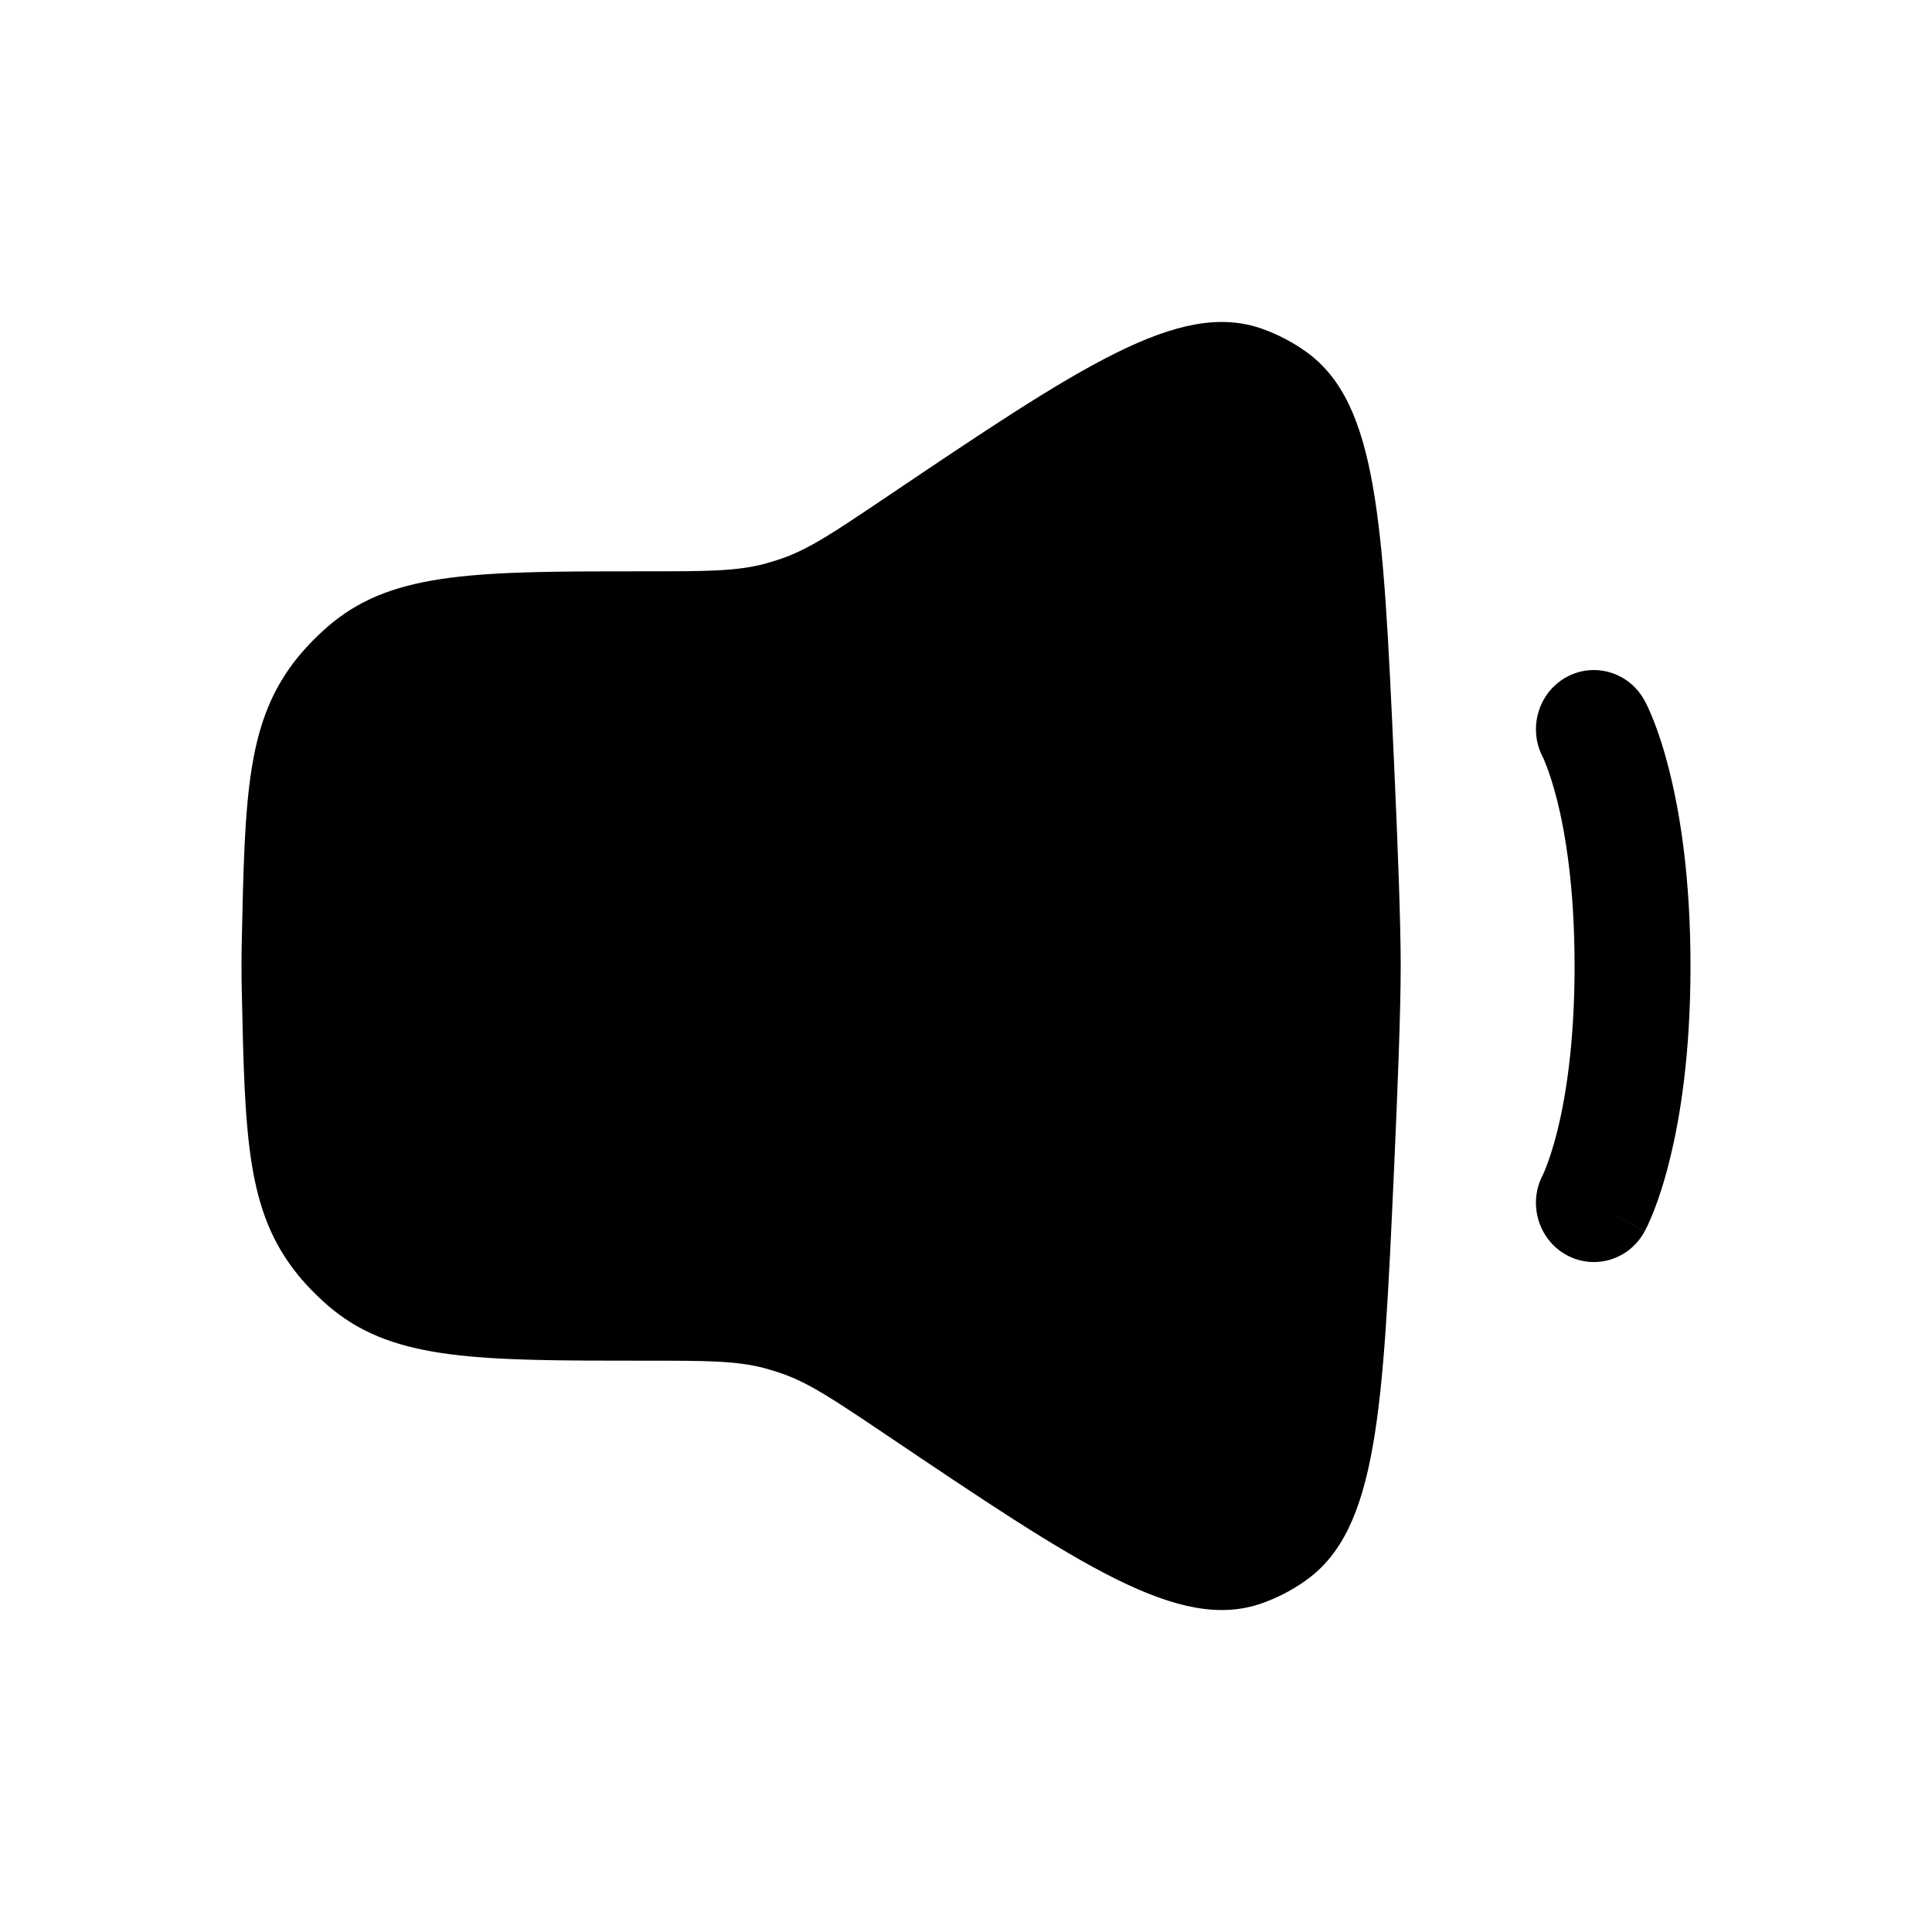
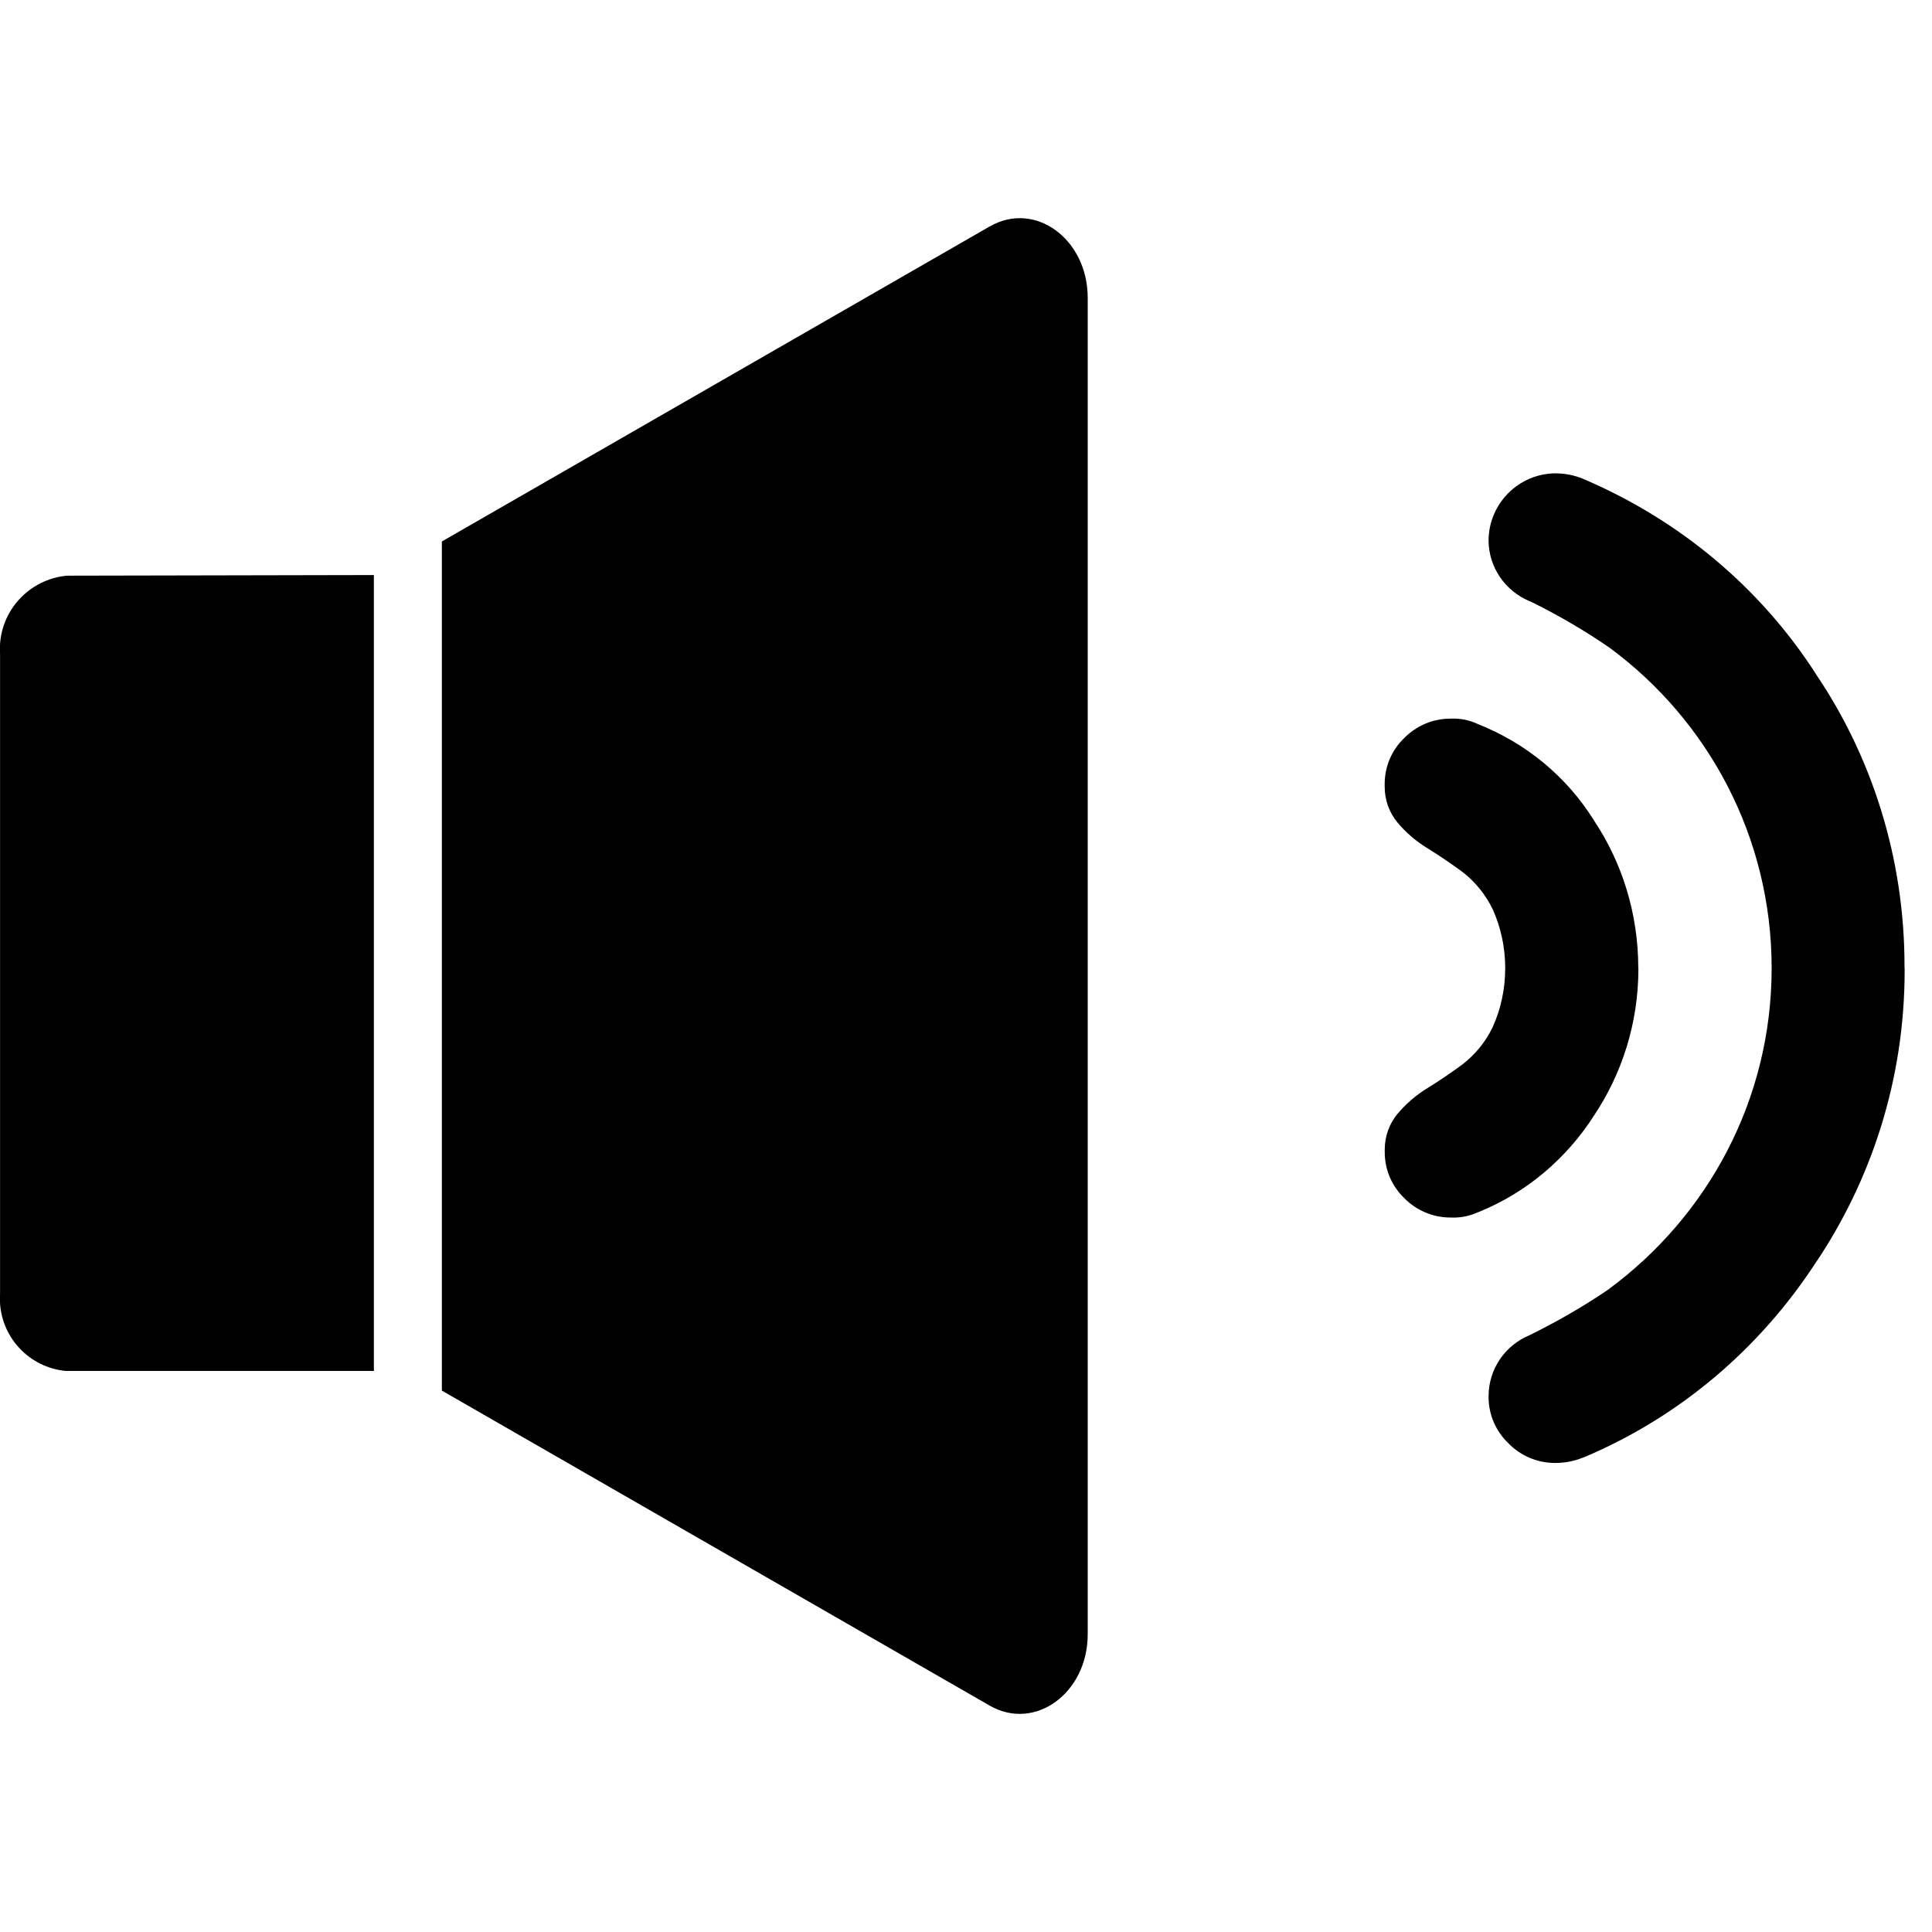
- <svg xmlns="http://www.w3.org/2000/svg" width="100%" height="100%" viewBox="0 0 24 24" fill="none">
-   <path d="M3.003 11.716C3.042 9.873 3.062 8.952 3.7 8.164C3.817 8.02 3.988 7.849 4.132 7.733C4.917 7.097 5.954 7.097 8.029 7.097C8.77 7.097 9.141 7.097 9.494 7.005C9.567 6.985 9.64 6.963 9.712 6.938C10.057 6.817 10.366 6.608 10.985 6.192C13.427 4.547 14.647 3.725 15.672 4.082C15.868 4.151 16.059 4.25 16.228 4.372C17.114 5.007 17.181 6.487 17.316 9.445C17.366 10.541 17.4 11.479 17.4 12C17.4 12.521 17.366 13.459 17.316 14.555C17.181 17.513 17.114 18.993 16.228 19.628C16.059 19.75 15.868 19.849 15.672 19.918C14.647 20.275 13.427 19.453 10.985 17.808C10.366 17.392 10.057 17.183 9.712 17.062C9.64 17.037 9.567 17.015 9.494 16.995C9.141 16.903 8.77 16.903 8.029 16.903C5.954 16.903 4.917 16.903 4.132 16.267C3.988 16.151 3.817 15.98 3.7 15.836C3.062 15.048 3.042 14.127 3.003 12.284C3.001 12.188 3 12.093 3 12C3 11.907 3.001 11.812 3.003 11.716Z" fill="currentColor" />
-   <path fill-rule="evenodd" clip-rule="evenodd" d="M19.45 8.416C19.798 8.219 20.236 8.347 20.429 8.702L19.8 9.059C20.429 8.702 20.429 8.702 20.429 8.702L20.43 8.703L20.431 8.704L20.432 8.707L20.436 8.714L20.445 8.732C20.452 8.746 20.461 8.763 20.471 8.785C20.49 8.827 20.515 8.884 20.544 8.956C20.6 9.1 20.67 9.305 20.737 9.575C20.873 10.115 21 10.912 21 12C21 13.089 20.873 13.886 20.737 14.426C20.67 14.696 20.6 14.901 20.544 15.045C20.515 15.117 20.49 15.174 20.471 15.216C20.461 15.237 20.452 15.255 20.445 15.268L20.436 15.286L20.432 15.293L20.431 15.296L20.43 15.298C20.43 15.298 20.429 15.299 19.8 14.942L20.429 15.299C20.236 15.654 19.798 15.782 19.45 15.585C19.106 15.389 18.98 14.947 19.166 14.594L19.171 14.584C19.177 14.57 19.19 14.541 19.206 14.499C19.24 14.413 19.29 14.269 19.343 14.061C19.447 13.645 19.56 12.971 19.56 12C19.56 11.03 19.447 10.356 19.343 9.94C19.29 9.732 19.24 9.587 19.206 9.502C19.19 9.459 19.177 9.431 19.171 9.417L19.166 9.407C18.98 9.053 19.106 8.612 19.45 8.416Z" fill="currentColor" />
+ <svg xmlns="http://www.w3.org/2000/svg" fill="currentColor" width="100%" height="100%" viewBox="0 -3.5 31 31">
+   <path d="m15.881.133-8.791 5.055v13.625l8.791 5.055c.726.416 1.572-.202 1.572-1.145v-21.444c0-.945-.847-1.564-1.572-1.145z" />
+   <path d="m6 5.727-4.926.01c-.606.057-1.076.562-1.076 1.178 0 .028.001.057.003.085v-.004 10.256c-.002.025-.003.055-.003.084 0 .609.467 1.109 1.062 1.162h.004 4.935v-12.772z" />
+   <path d="m26.289 12.034v.009c0 .876-.265 1.691-.719 2.367l.01-.015c-.447.7-1.089 1.241-1.85 1.551l-.026.009c-.112.052-.244.082-.383.082-.012 0-.024 0-.036-.001h.002c-.004 0-.008 0-.012 0-.289 0-.551-.118-.739-.308-.195-.186-.317-.448-.317-.738 0-.007 0-.015 0-.022v.001c0-.008 0-.017 0-.026 0-.216.076-.413.202-.568l-.001.002c.137-.163.296-.302.475-.412l.008-.005q.284-.175.567-.384c.204-.159.367-.36.479-.591l.004-.01c.126-.277.199-.6.199-.941s-.073-.664-.205-.955l.006.015c-.116-.241-.28-.441-.48-.598l-.004-.003q-.284-.209-.567-.384c-.187-.115-.347-.254-.481-.414l-.002-.003c-.125-.153-.201-.351-.201-.567 0-.009 0-.018 0-.027v.001c0-.006 0-.014 0-.021 0-.29.121-.552.316-.738.189-.191.45-.309.739-.309h.012-.001c.01 0 .023-.001.035-.001.139 0 .27.03.388.085l-.006-.002c.791.311 1.435.851 1.868 1.539l.009.016c.445.666.709 1.484.709 2.365v.001zm4.272 0v.037c0 1.743-.53 3.362-1.437 4.706l.019-.03c-.907 1.396-2.188 2.48-3.701 3.125l-.054.02c-.123.05-.267.08-.417.082h-.001c-.005 0-.011 0-.018 0-.294 0-.56-.121-.75-.317-.195-.187-.317-.45-.317-.741 0-.003 0-.007 0-.01v.001c0-.001 0-.002 0-.003 0-.439.267-.815.648-.976l.007-.003c.493-.243.908-.488 1.303-.759l-.035.023c1.595-1.174 2.619-3.045 2.619-5.154s-1.024-3.98-2.601-5.142l-.018-.012c-.36-.249-.776-.494-1.208-.709l-.06-.027c-.387-.163-.655-.54-.655-.979 0-.001 0-.002 0-.003.008-.586.481-1.06 1.067-1.068h.001c.156 0 .305.03.442.085l-.008-.003c1.567.665 2.848 1.749 3.735 3.113l.019.032c.888 1.314 1.418 2.933 1.418 4.676v.039-.002z" />
</svg>
